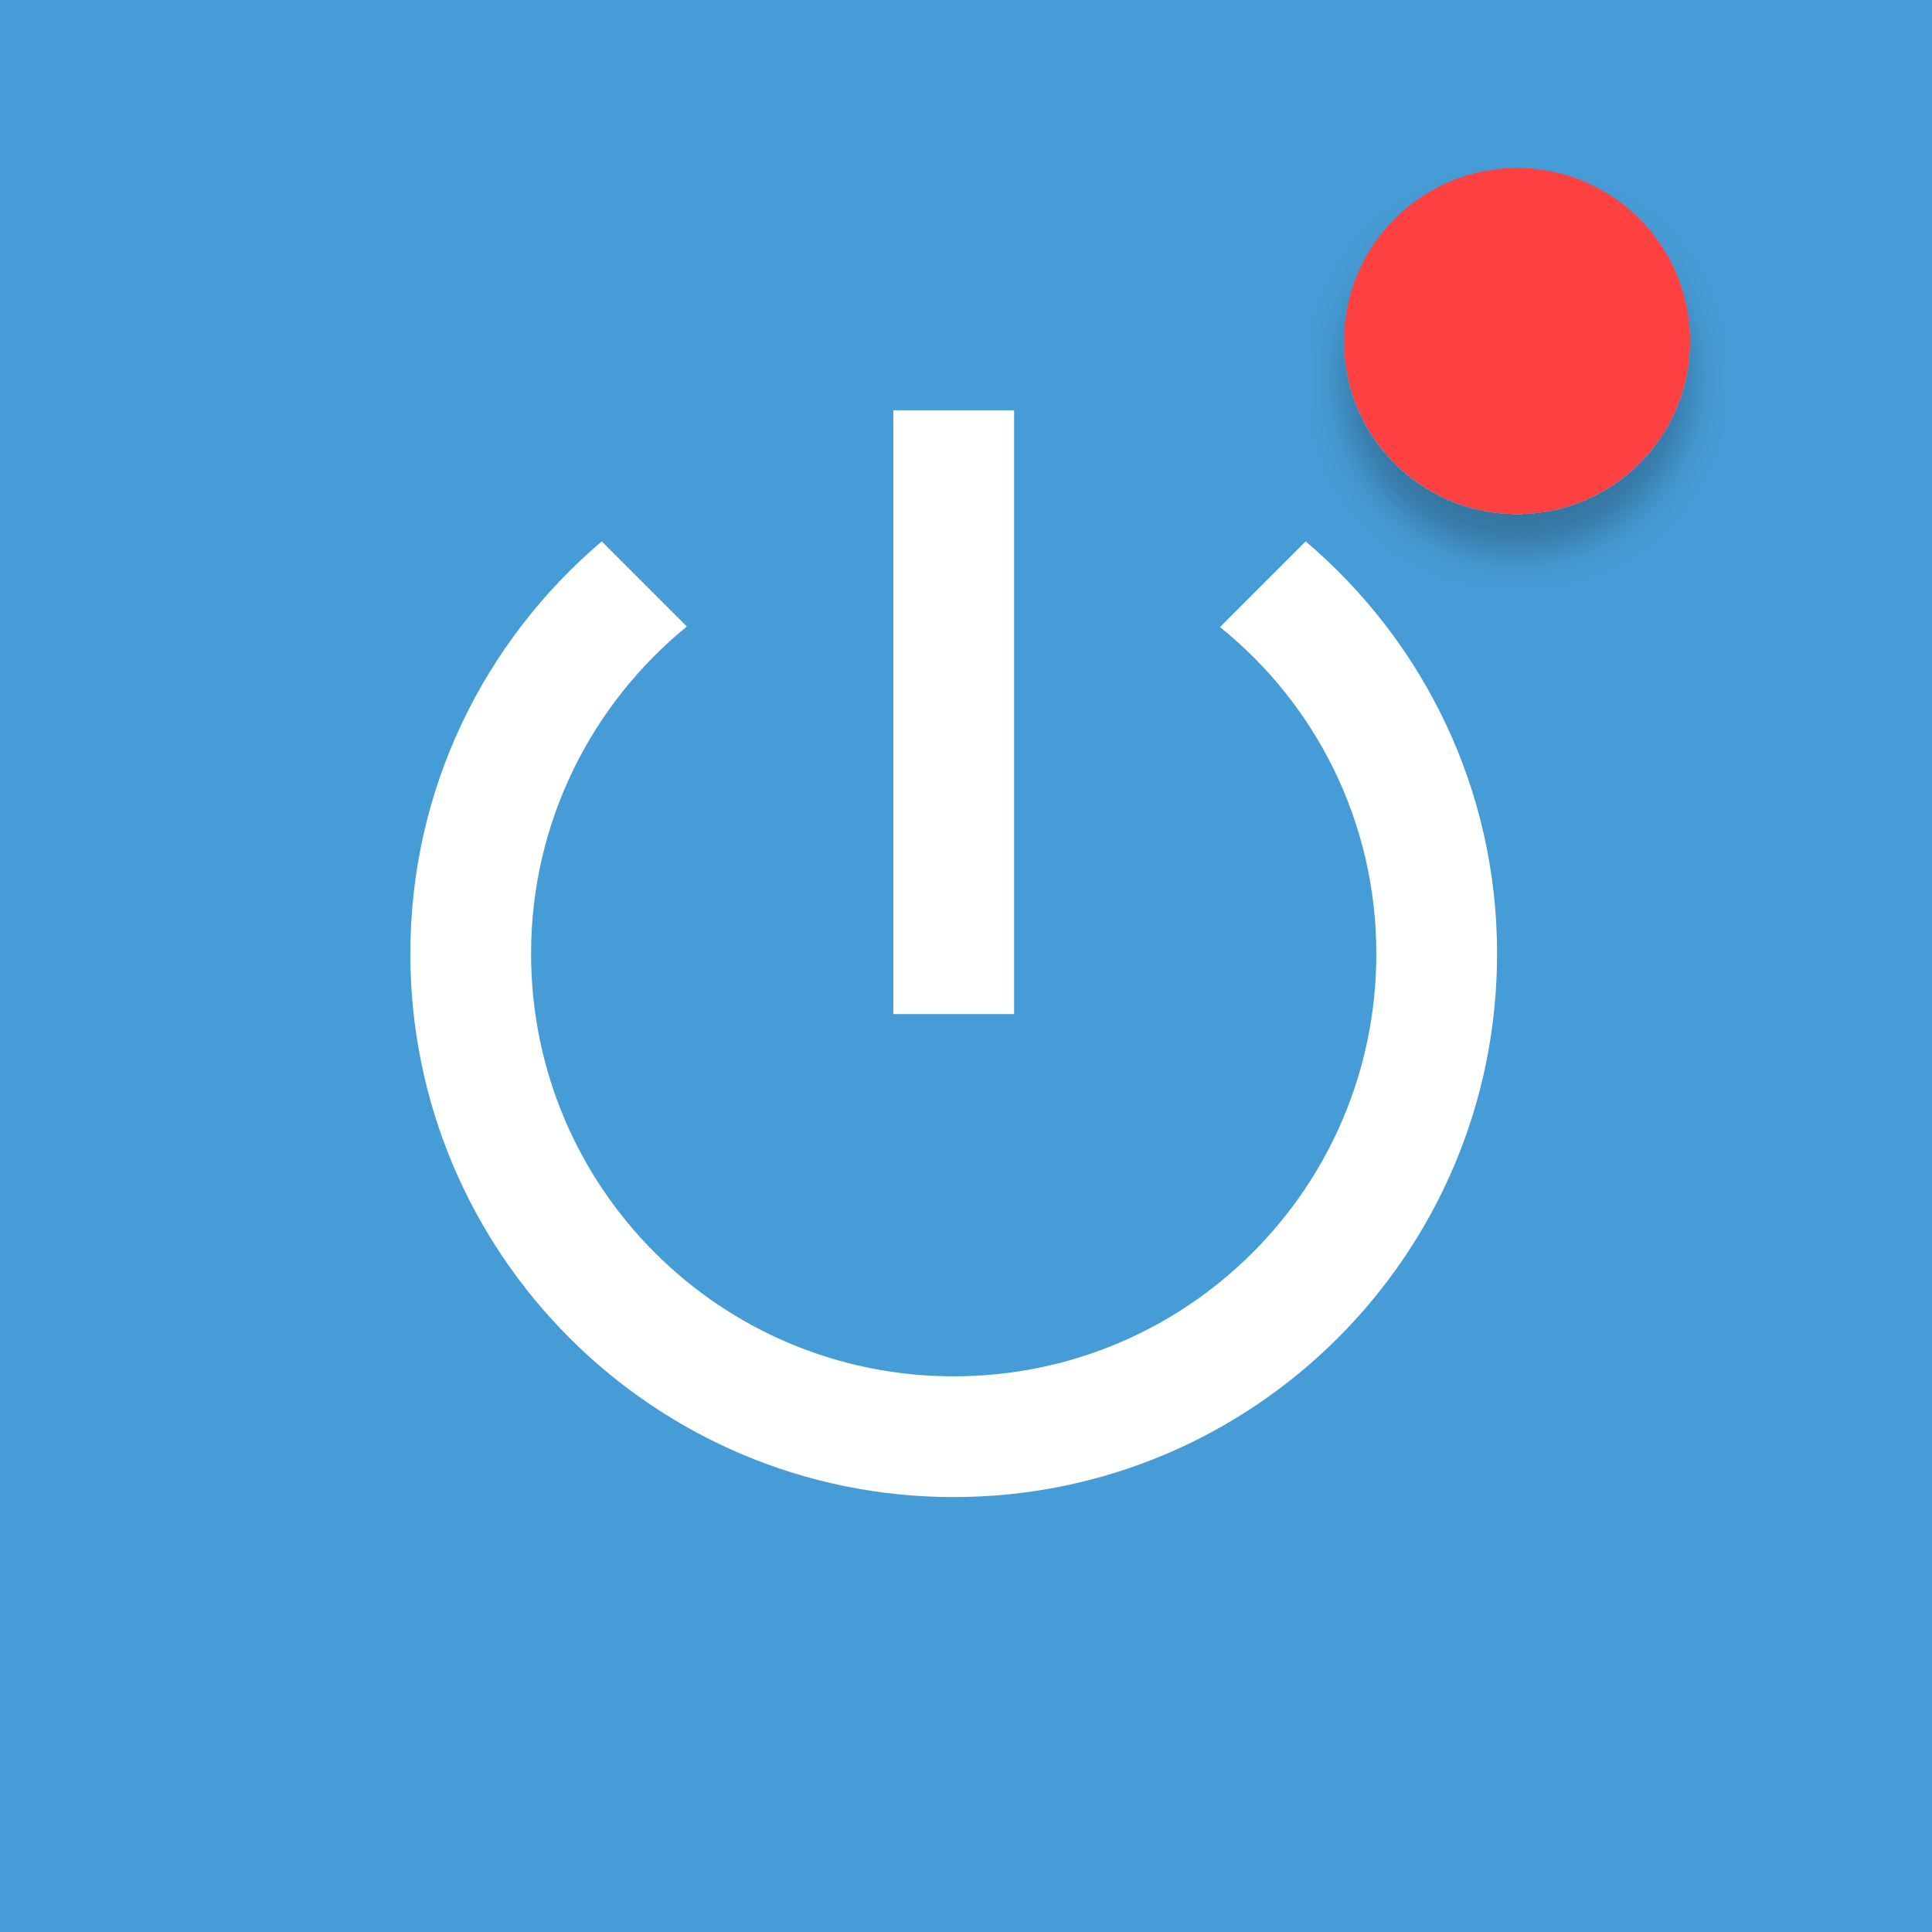
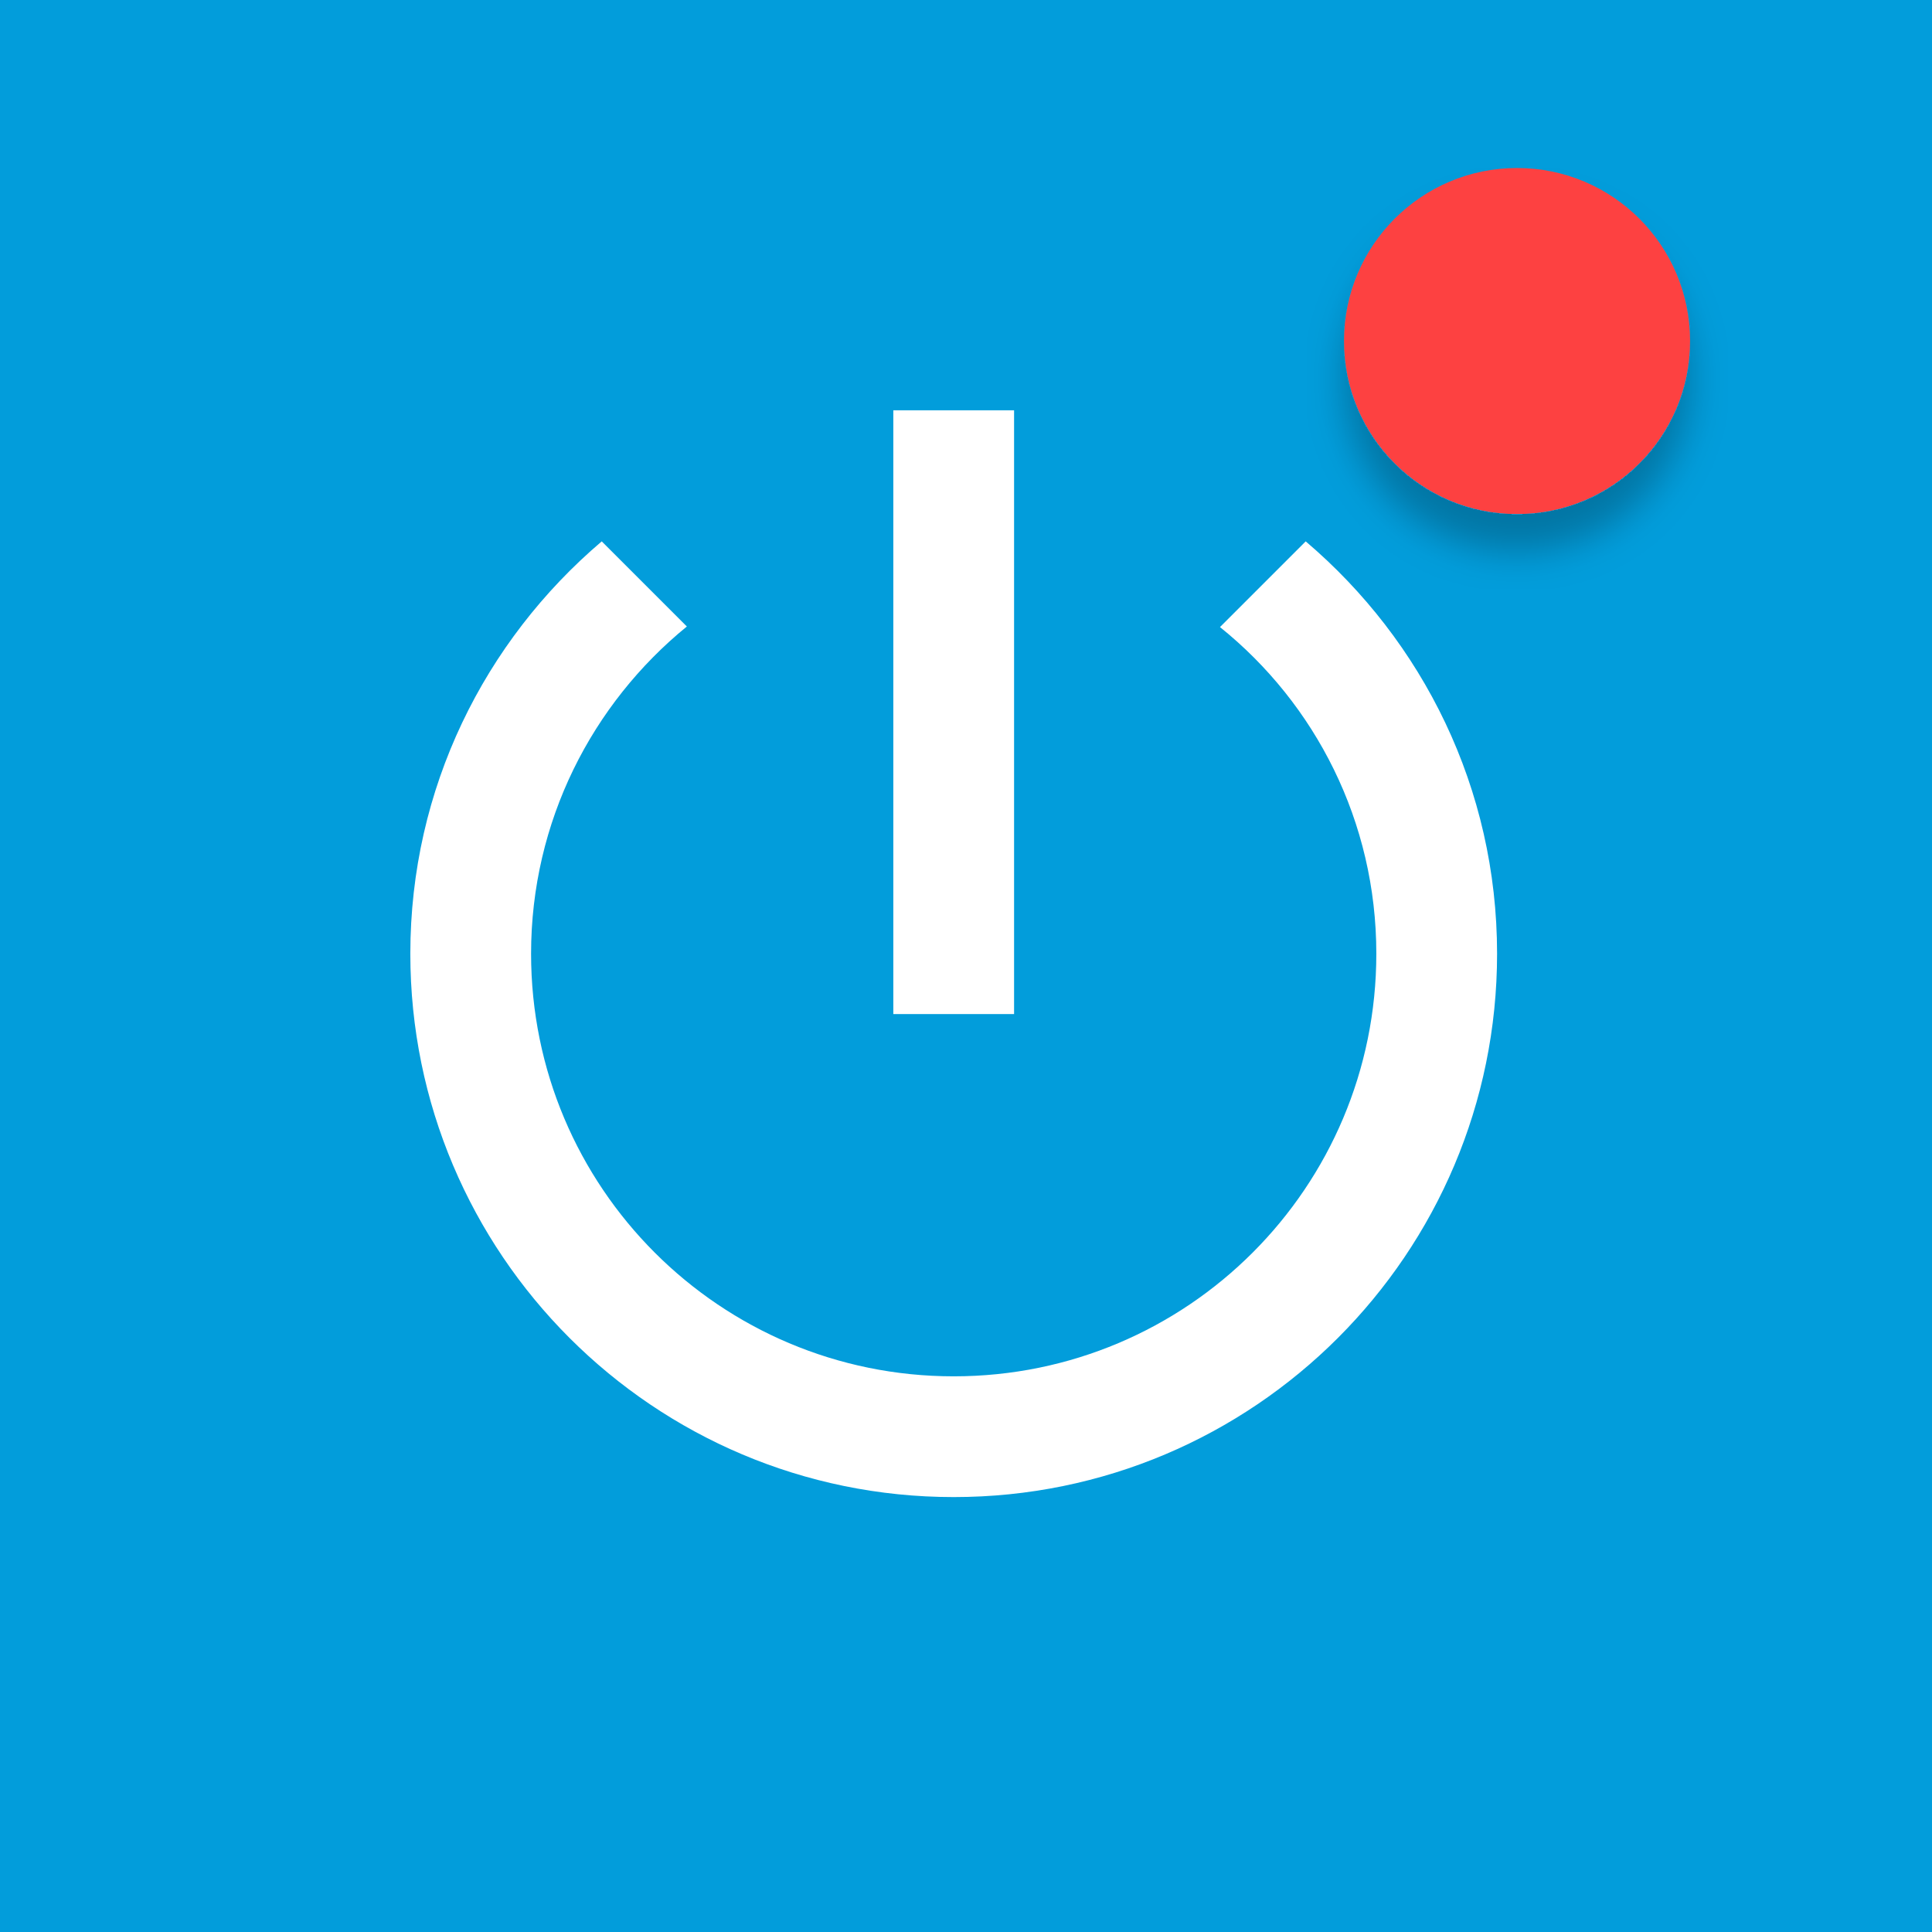
<svg xmlns="http://www.w3.org/2000/svg" width="52" height="52" viewBox="0 0 52 52" fill="none">
-   <rect width="52" height="52" fill="#469CD6" />
+   <rect width="52" height="52" fill="#029DDB" />
  <g clip-path="url(#clip0_25675_138055)">
    <path d="M27.294 11.044H24.044V27.294H27.294V11.044ZM35.143 14.571L32.836 16.878C35.403 18.942 37.044 22.111 37.044 25.669C37.044 31.958 31.958 37.044 25.669 37.044C19.381 37.044 14.294 31.958 14.294 25.669C14.294 22.111 15.936 18.942 18.487 16.862L16.196 14.571C13.043 17.252 11.044 21.217 11.044 25.669C11.044 33.746 17.593 40.294 25.669 40.294C33.746 40.294 40.294 33.746 40.294 25.669C40.294 21.217 38.296 17.252 35.143 14.571Z" fill="white" />
  </g>
  <g filter="url(#filter0_d_25675_138055)">
    <circle cx="40.831" cy="9.179" r="4.657" fill="#FD4141" />
  </g>
  <defs>
    <filter id="filter0_d_25675_138055" x="35.174" y="4.522" width="11.315" height="11.315" filterUnits="userSpaceOnUse" color-interpolation-filters="sRGB">
      <feFlood flood-opacity="0" result="BackgroundImageFix" />
      <feColorMatrix in="SourceAlpha" type="matrix" values="0 0 0 0 0 0 0 0 0 0 0 0 0 0 0 0 0 0 127 0" result="hardAlpha" />
      <feOffset dy="1" />
      <feGaussianBlur stdDeviation="0.5" />
      <feComposite in2="hardAlpha" operator="out" />
      <feColorMatrix type="matrix" values="0 0 0 0 0 0 0 0 0 0 0 0 0 0 0 0 0 0 0.25 0" />
      <feBlend mode="normal" in2="BackgroundImageFix" result="effect1_dropShadow_25675_138055" />
      <feBlend mode="normal" in="SourceGraphic" in2="effect1_dropShadow_25675_138055" result="shape" />
    </filter>
    <clipPath id="clip0_25675_138055">
      <rect width="39" height="39" fill="white" transform="translate(6.16949 6.16949)" />
    </clipPath>
  </defs>
</svg>
